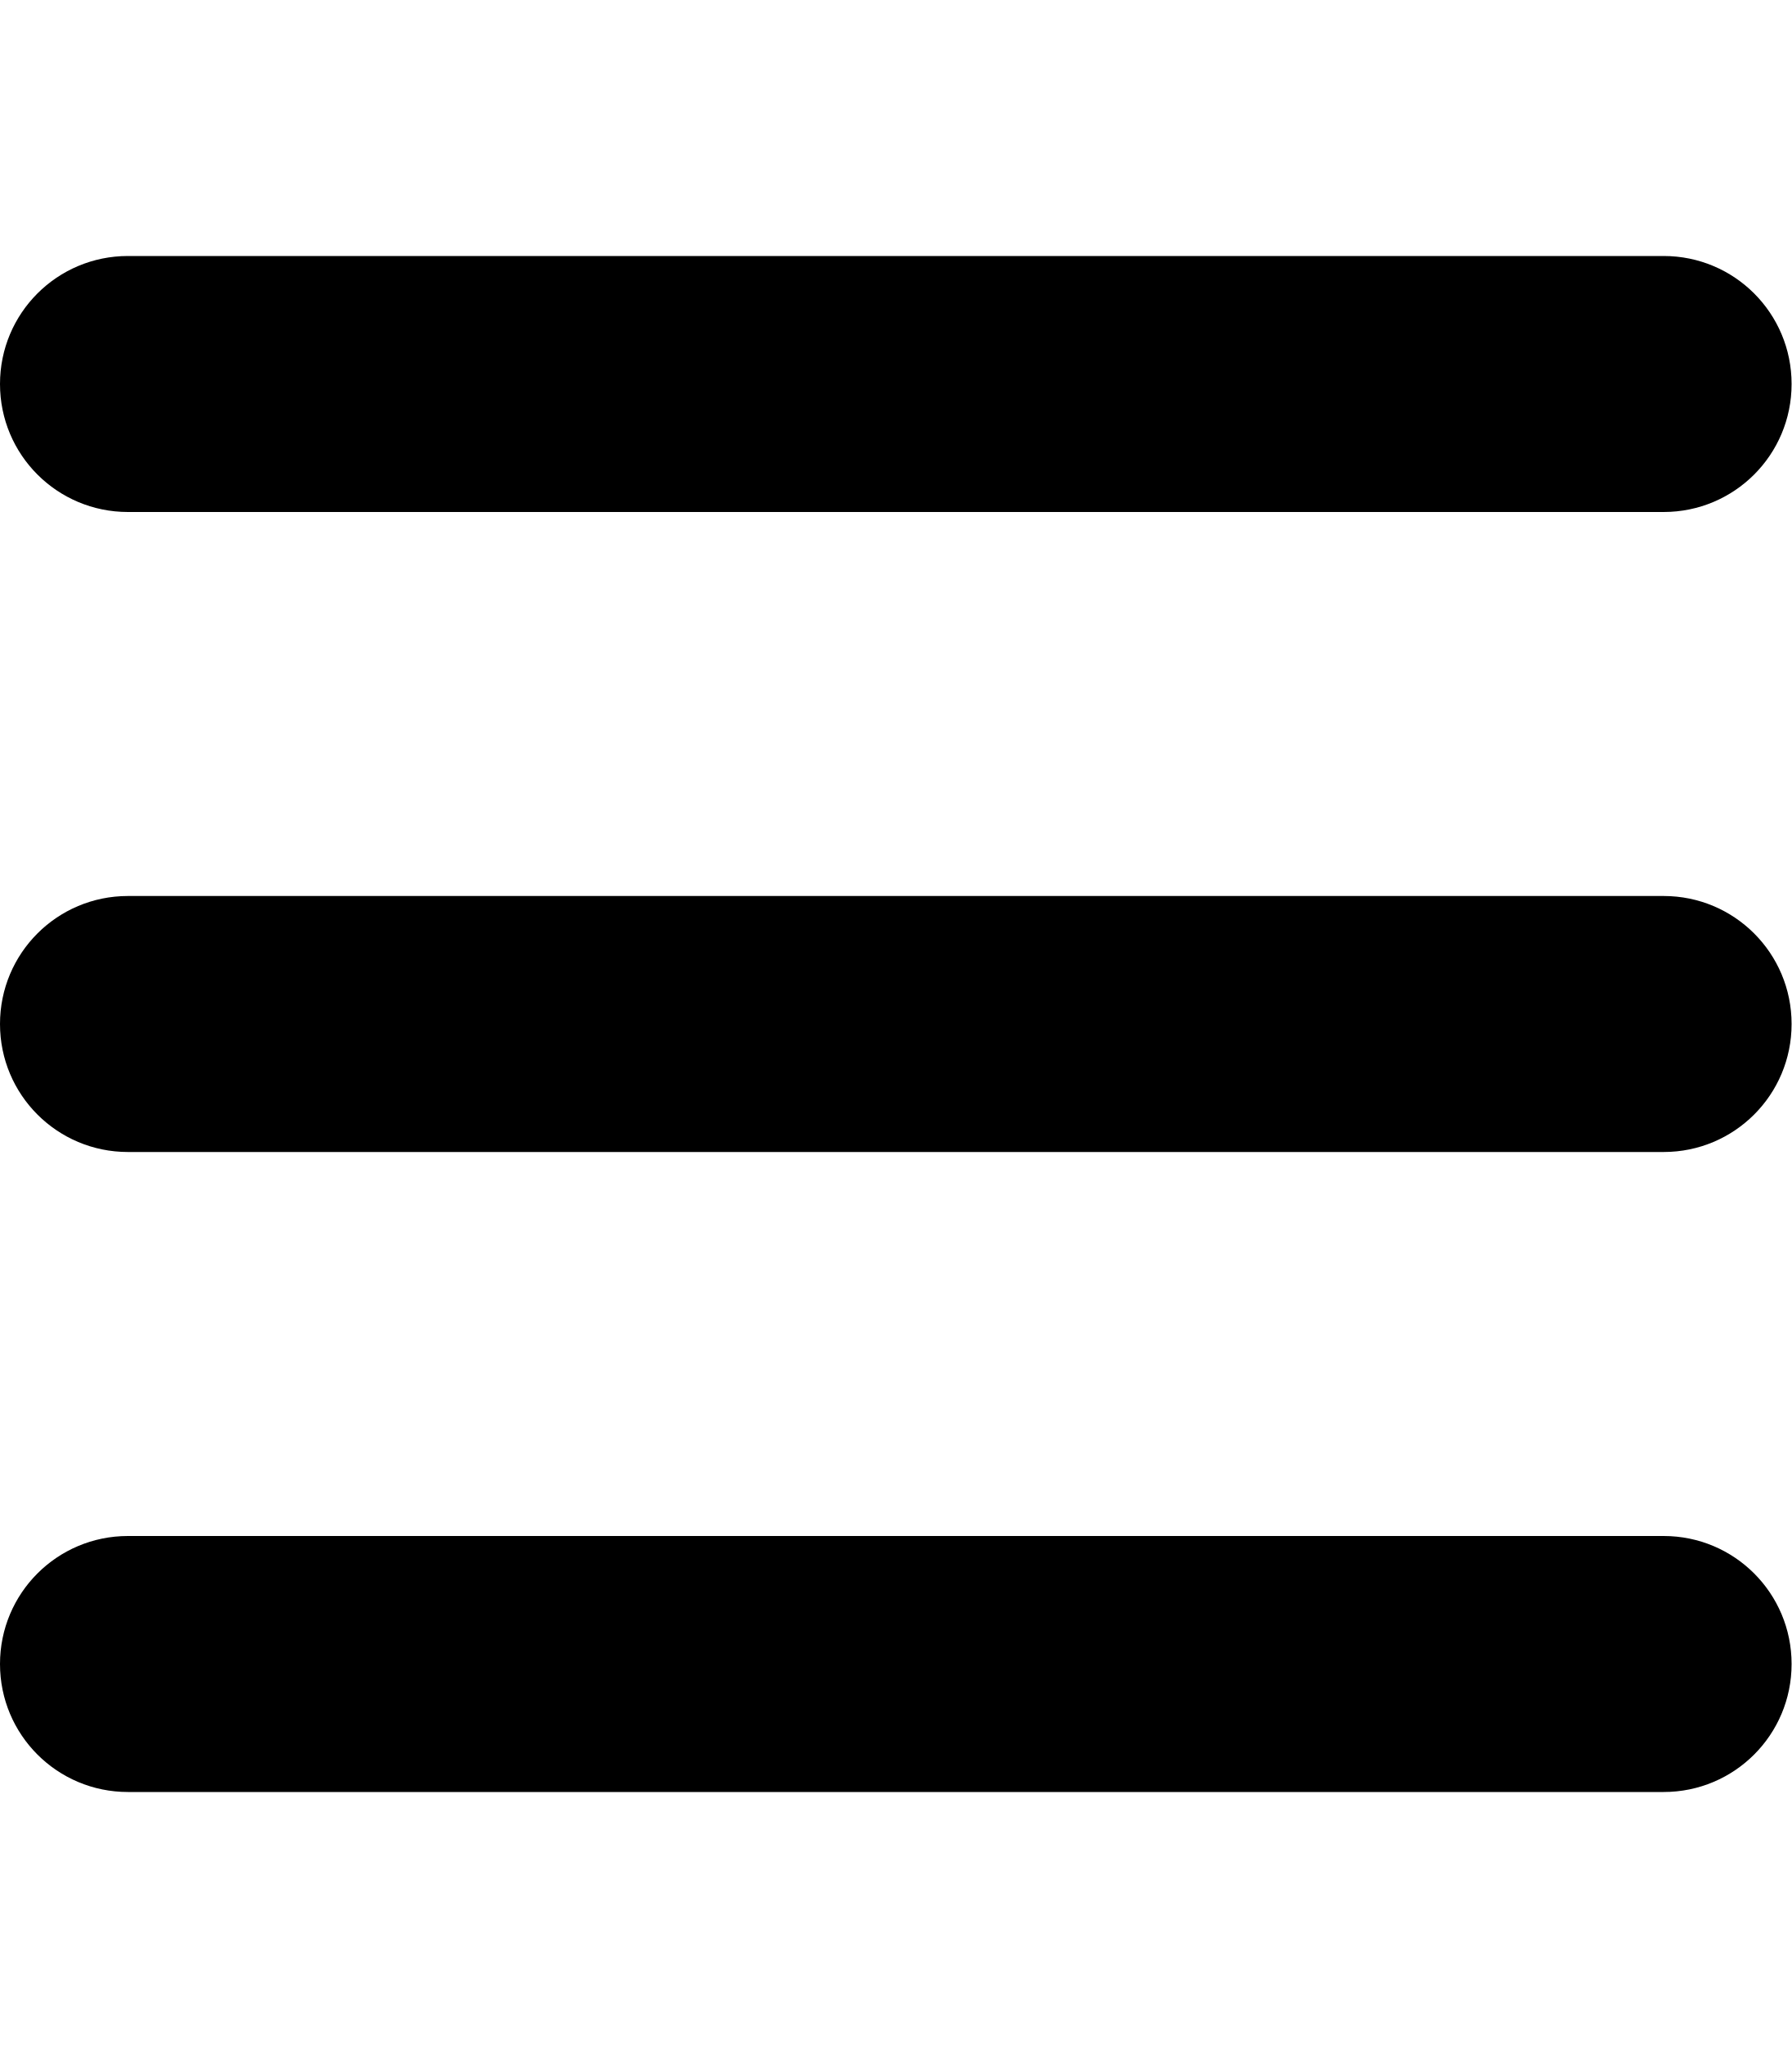
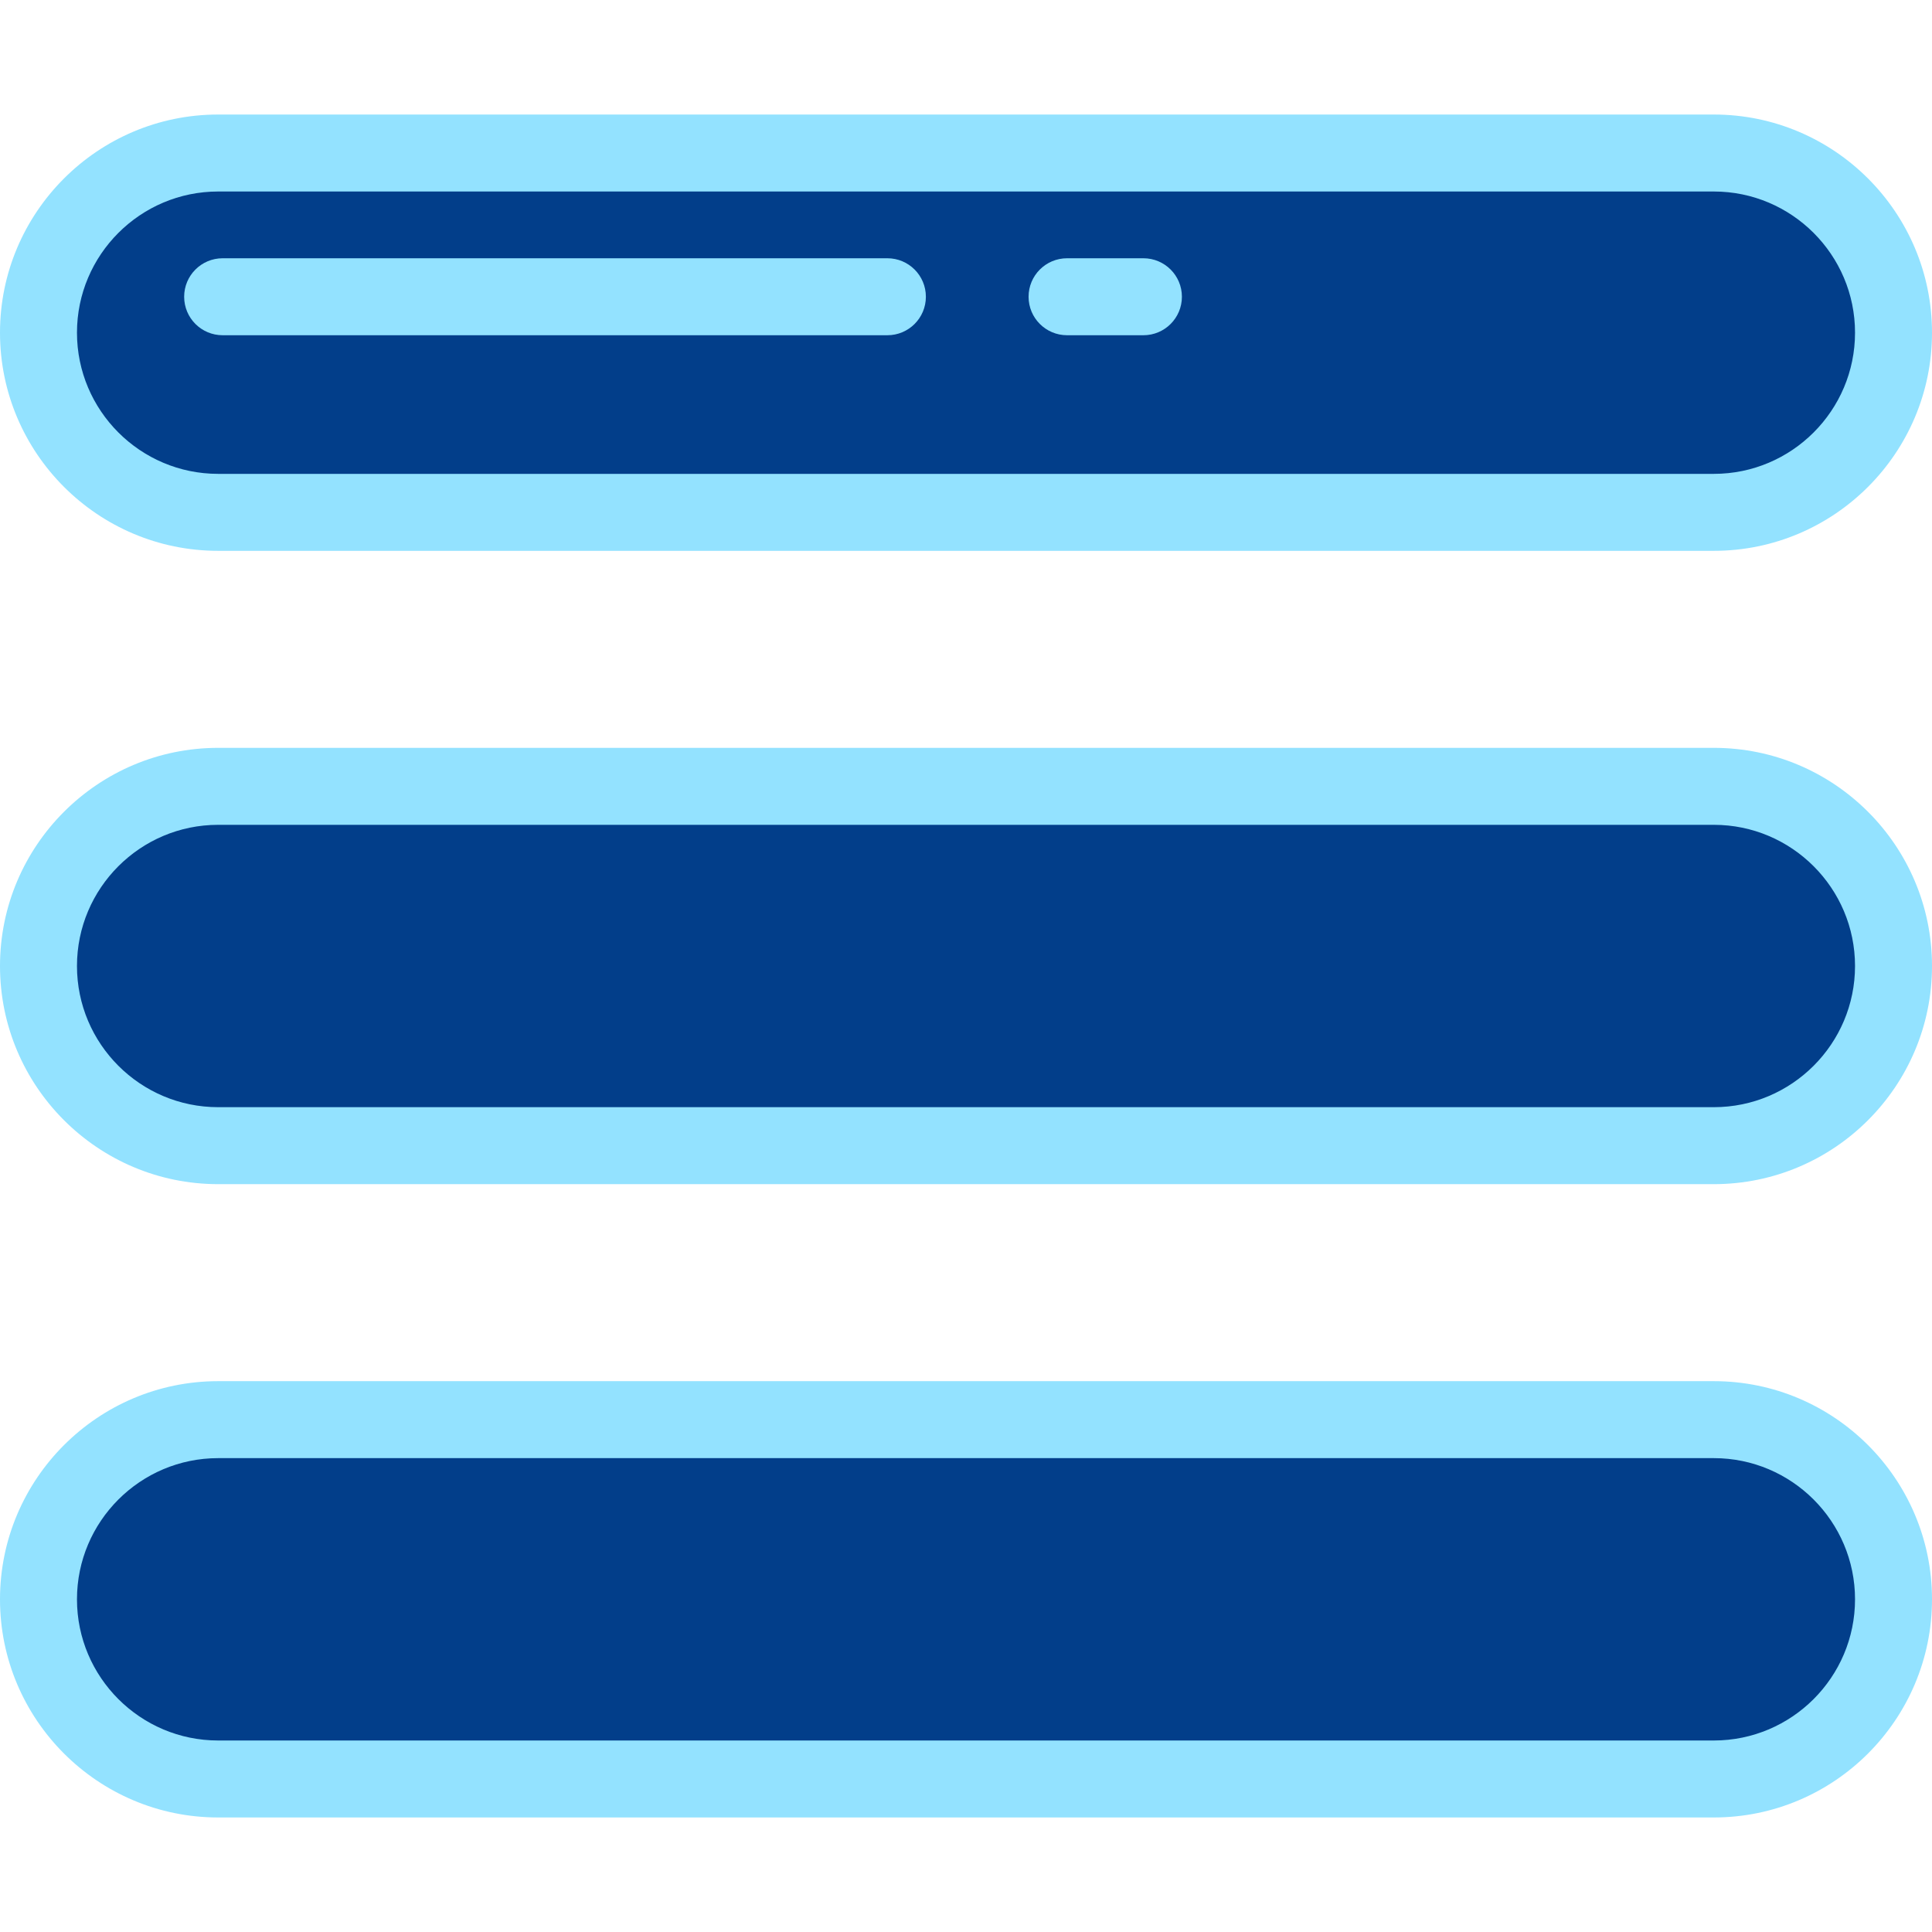
- <svg xmlns="http://www.w3.org/2000/svg" viewBox="0 0 448 512">
-   <path d="M0 96C0 78.3 14.3 64 32 64H416c17.7 0 32 14.3 32 32s-14.3 32-32 32H32C14.3 128 0 113.7 0 96zM0 256c0-17.7 14.3-32 32-32H416c17.7 0 32 14.3 32 32s-14.3 32-32 32H32c-17.7 0-32-14.3-32-32zM448 416c0 17.7-14.3 32-32 32H32c-17.7 0-32-14.3-32-32s14.3-32 32-32H416c17.7 0 32 14.3 32 32z" />
+ <svg xmlns="http://www.w3.org/2000/svg" height="800px" width="800px" version="1.1" id="Layer_1" viewBox="0 0 502.00 502.00" xml:space="preserve" fill="#93e2ff" stroke="#93e2ff" stroke-width="0.005">
+   <g id="SVGRepo_bgCarrier" stroke-width="0" />
+   <g id="SVGRepo_tracerCarrier" stroke-linecap="round" stroke-linejoin="round" stroke="#CCCCCC" stroke-width="1.004" />
+   <g id="SVGRepo_iconCarrier">
+     <g>
+       <g>
+         <g>
+           <path style="fill:#023E8A;" d="M445.317,133.126H56.683C30.901,133.126,10,112.225,10,86.443S30.901,39.76,56.683,39.76h388.634 C471.099,39.76,492,60.661,492,86.443S471.099,133.126,445.317,133.126z" />
+           <path d="M445.317,143.126H56.683C25.428,143.126,0,117.698,0,86.443S25.428,29.76,56.683,29.76h388.635 C476.572,29.76,502,55.188,502,86.443S476.572,143.126,445.317,143.126z M56.683,49.76C36.456,49.76,20,66.216,20,86.443 s16.456,36.683,36.683,36.683h388.635c20.227,0,36.683-16.456,36.683-36.683S465.544,49.76,445.317,49.76H56.683z" />
+         </g>
+       </g>
+       <g>
+         <g>
+           <path style="fill:#023E8A;" d="M445.317,297.684H56.683C30.901,297.684,10,276.783,10,251s20.901-46.683,46.683-46.683h388.634 C471.099,204.317,492,225.218,492,251S471.099,297.684,445.317,297.684z" />
+           <path d="M445.317,307.684H56.683C25.428,307.684,0,282.255,0,251s25.428-56.683,56.683-56.683h388.635 C476.572,194.317,502,219.745,502,251S476.572,307.684,445.317,307.684z M56.683,214.317C36.456,214.317,20,230.773,20,251 s16.456,36.683,36.683,36.683h388.635C465.544,287.684,482,271.227,482,251s-16.456-36.683-36.683-36.683H56.683z" />
+         </g>
+       </g>
+       <g>
+         <g>
+           <path style="fill:#023E8A;" d="M445.317,462.24H56.683C30.901,462.24,10,441.339,10,415.557 c0-25.782,20.901-46.683,46.683-46.683h388.634c25.782,0,46.683,20.901,46.683,46.683S471.099,462.24,445.317,462.24z" />
+           <path d="M445.317,472.24H56.683C25.428,472.24,0,446.813,0,415.557s25.428-56.683,56.683-56.683h388.635 c31.255,0,56.683,25.428,56.683,56.683C502,446.813,476.572,472.24,445.317,472.24z M56.683,378.874 C36.456,378.874,20,395.33,20,415.557s16.456,36.683,36.683,36.683h388.635c20.227,0,36.683-16.456,36.683-36.683 s-16.456-36.683-36.683-36.683L56.683,378.874L56.683,378.874z" />
+         </g>
+       </g>
+       <g>
+         <path d="M230.576,87.106H57.85c-5.523,0-10-4.477-10-10s4.477-10,10-10h172.726c5.523,0,10,4.477,10,10 S236.099,87.106,230.576,87.106z" />
+       </g>
+       <g>
+         <path d="M297.099,87.106h-19.84c-5.523,0-10-4.477-10-10s4.477-10,10-10h19.84c5.523,0,10,4.477,10,10 S302.622,87.106,297.099,87.106z" />
+       </g>
+     </g>
+   </g>
</svg>
